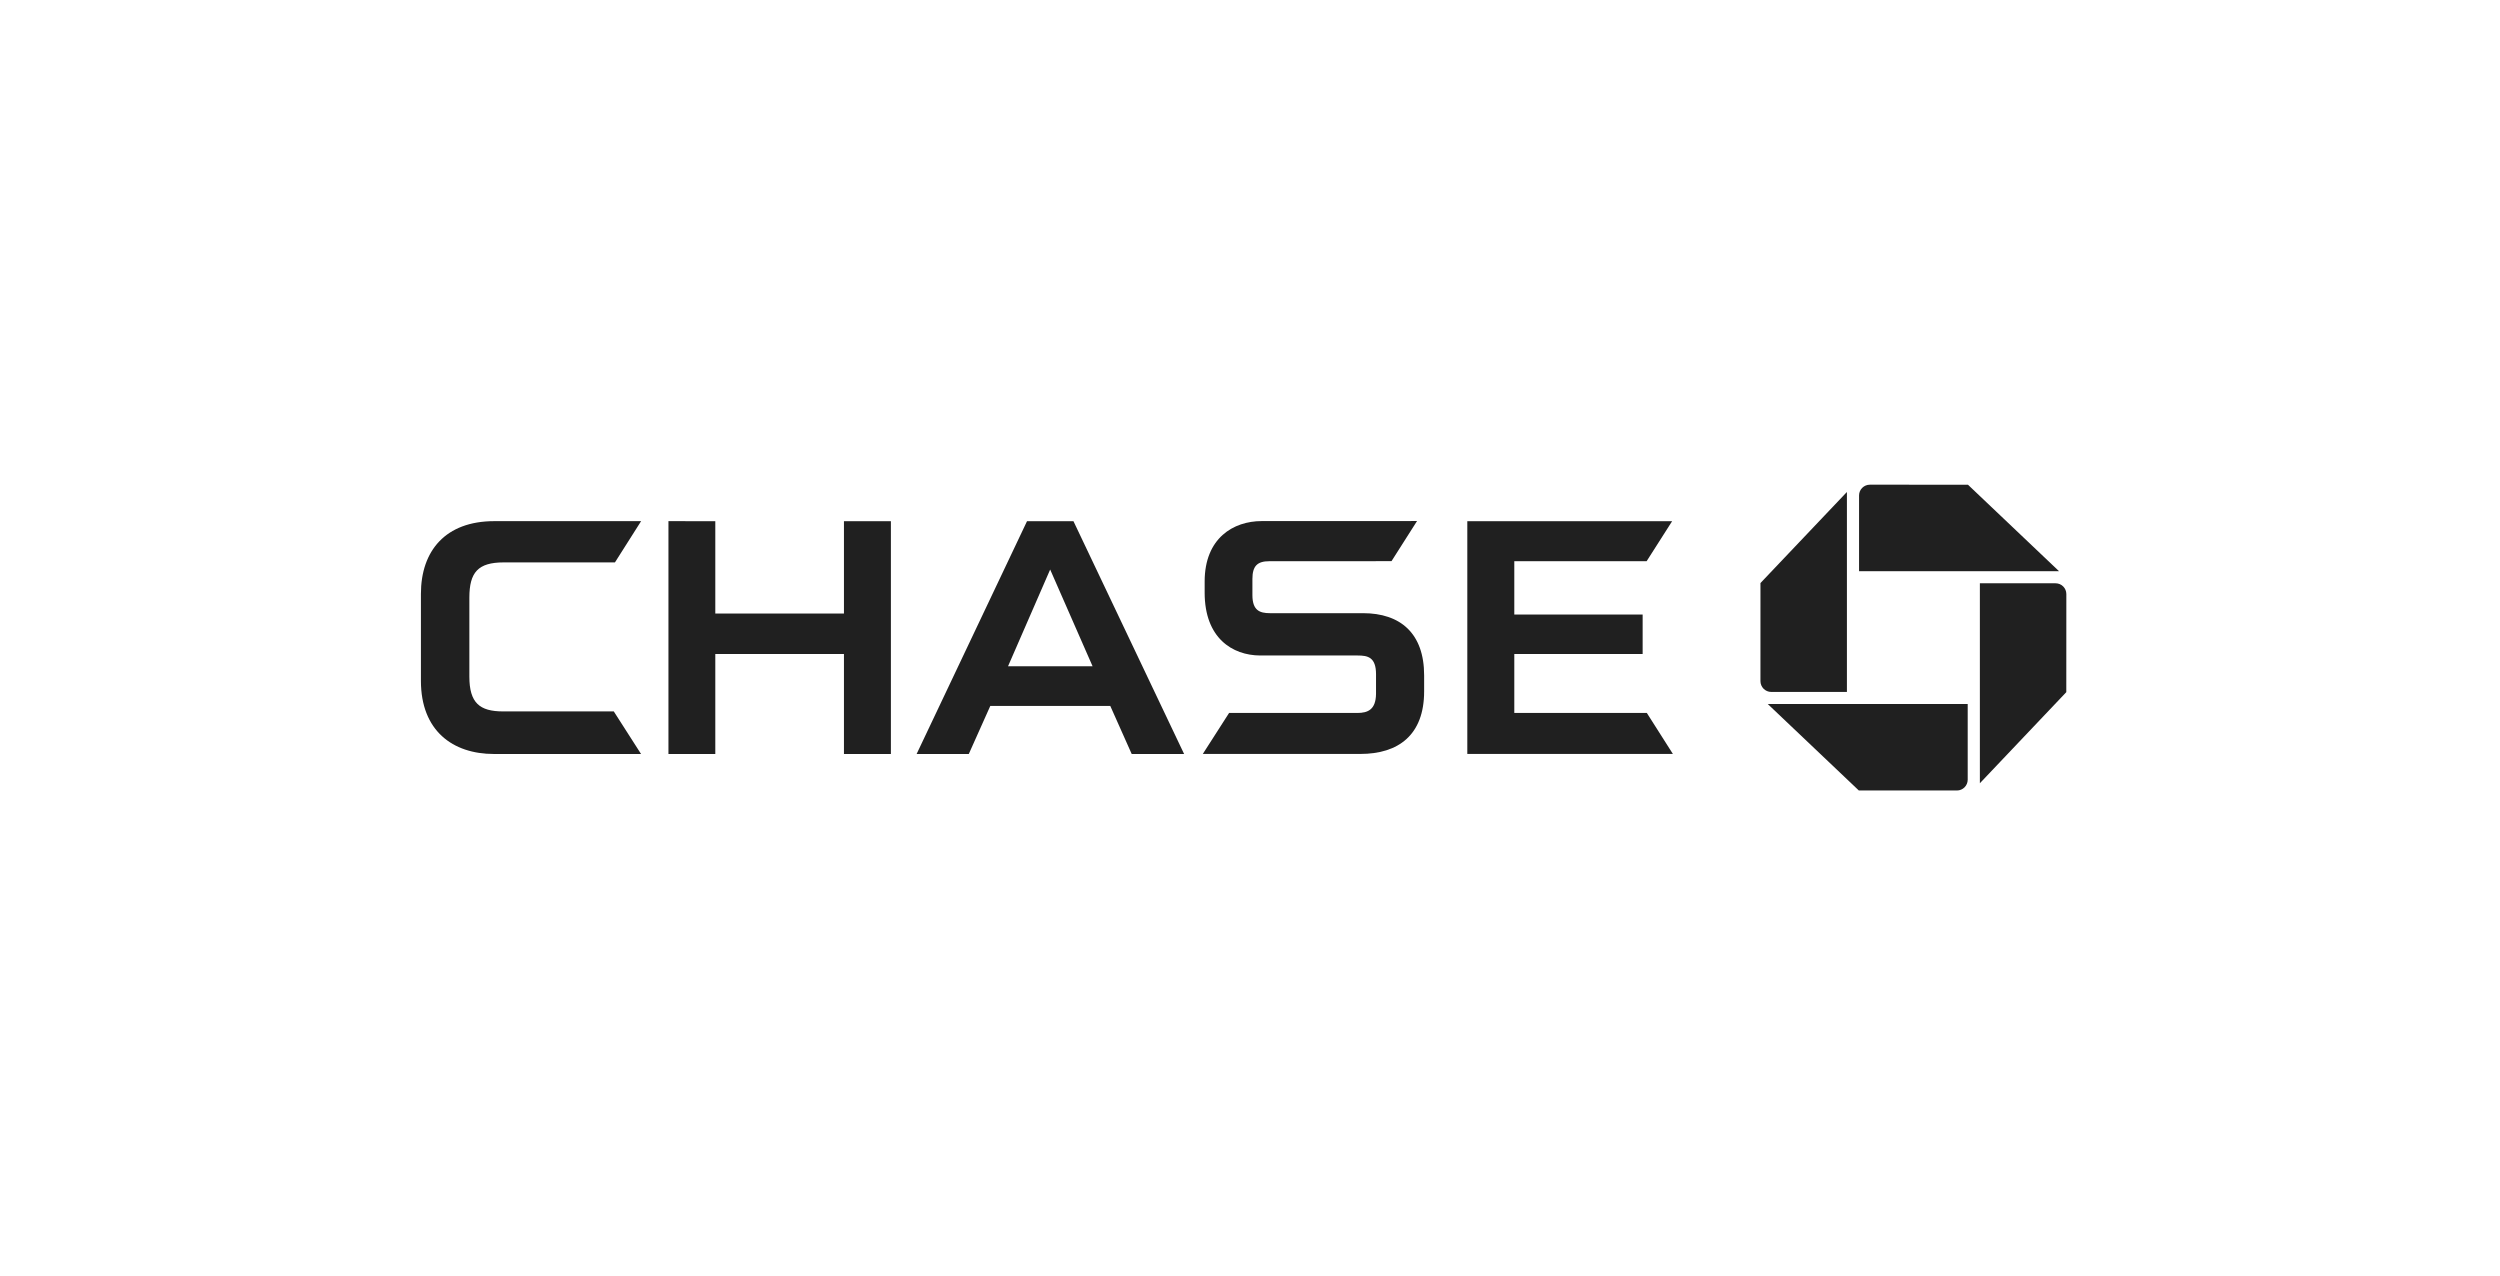
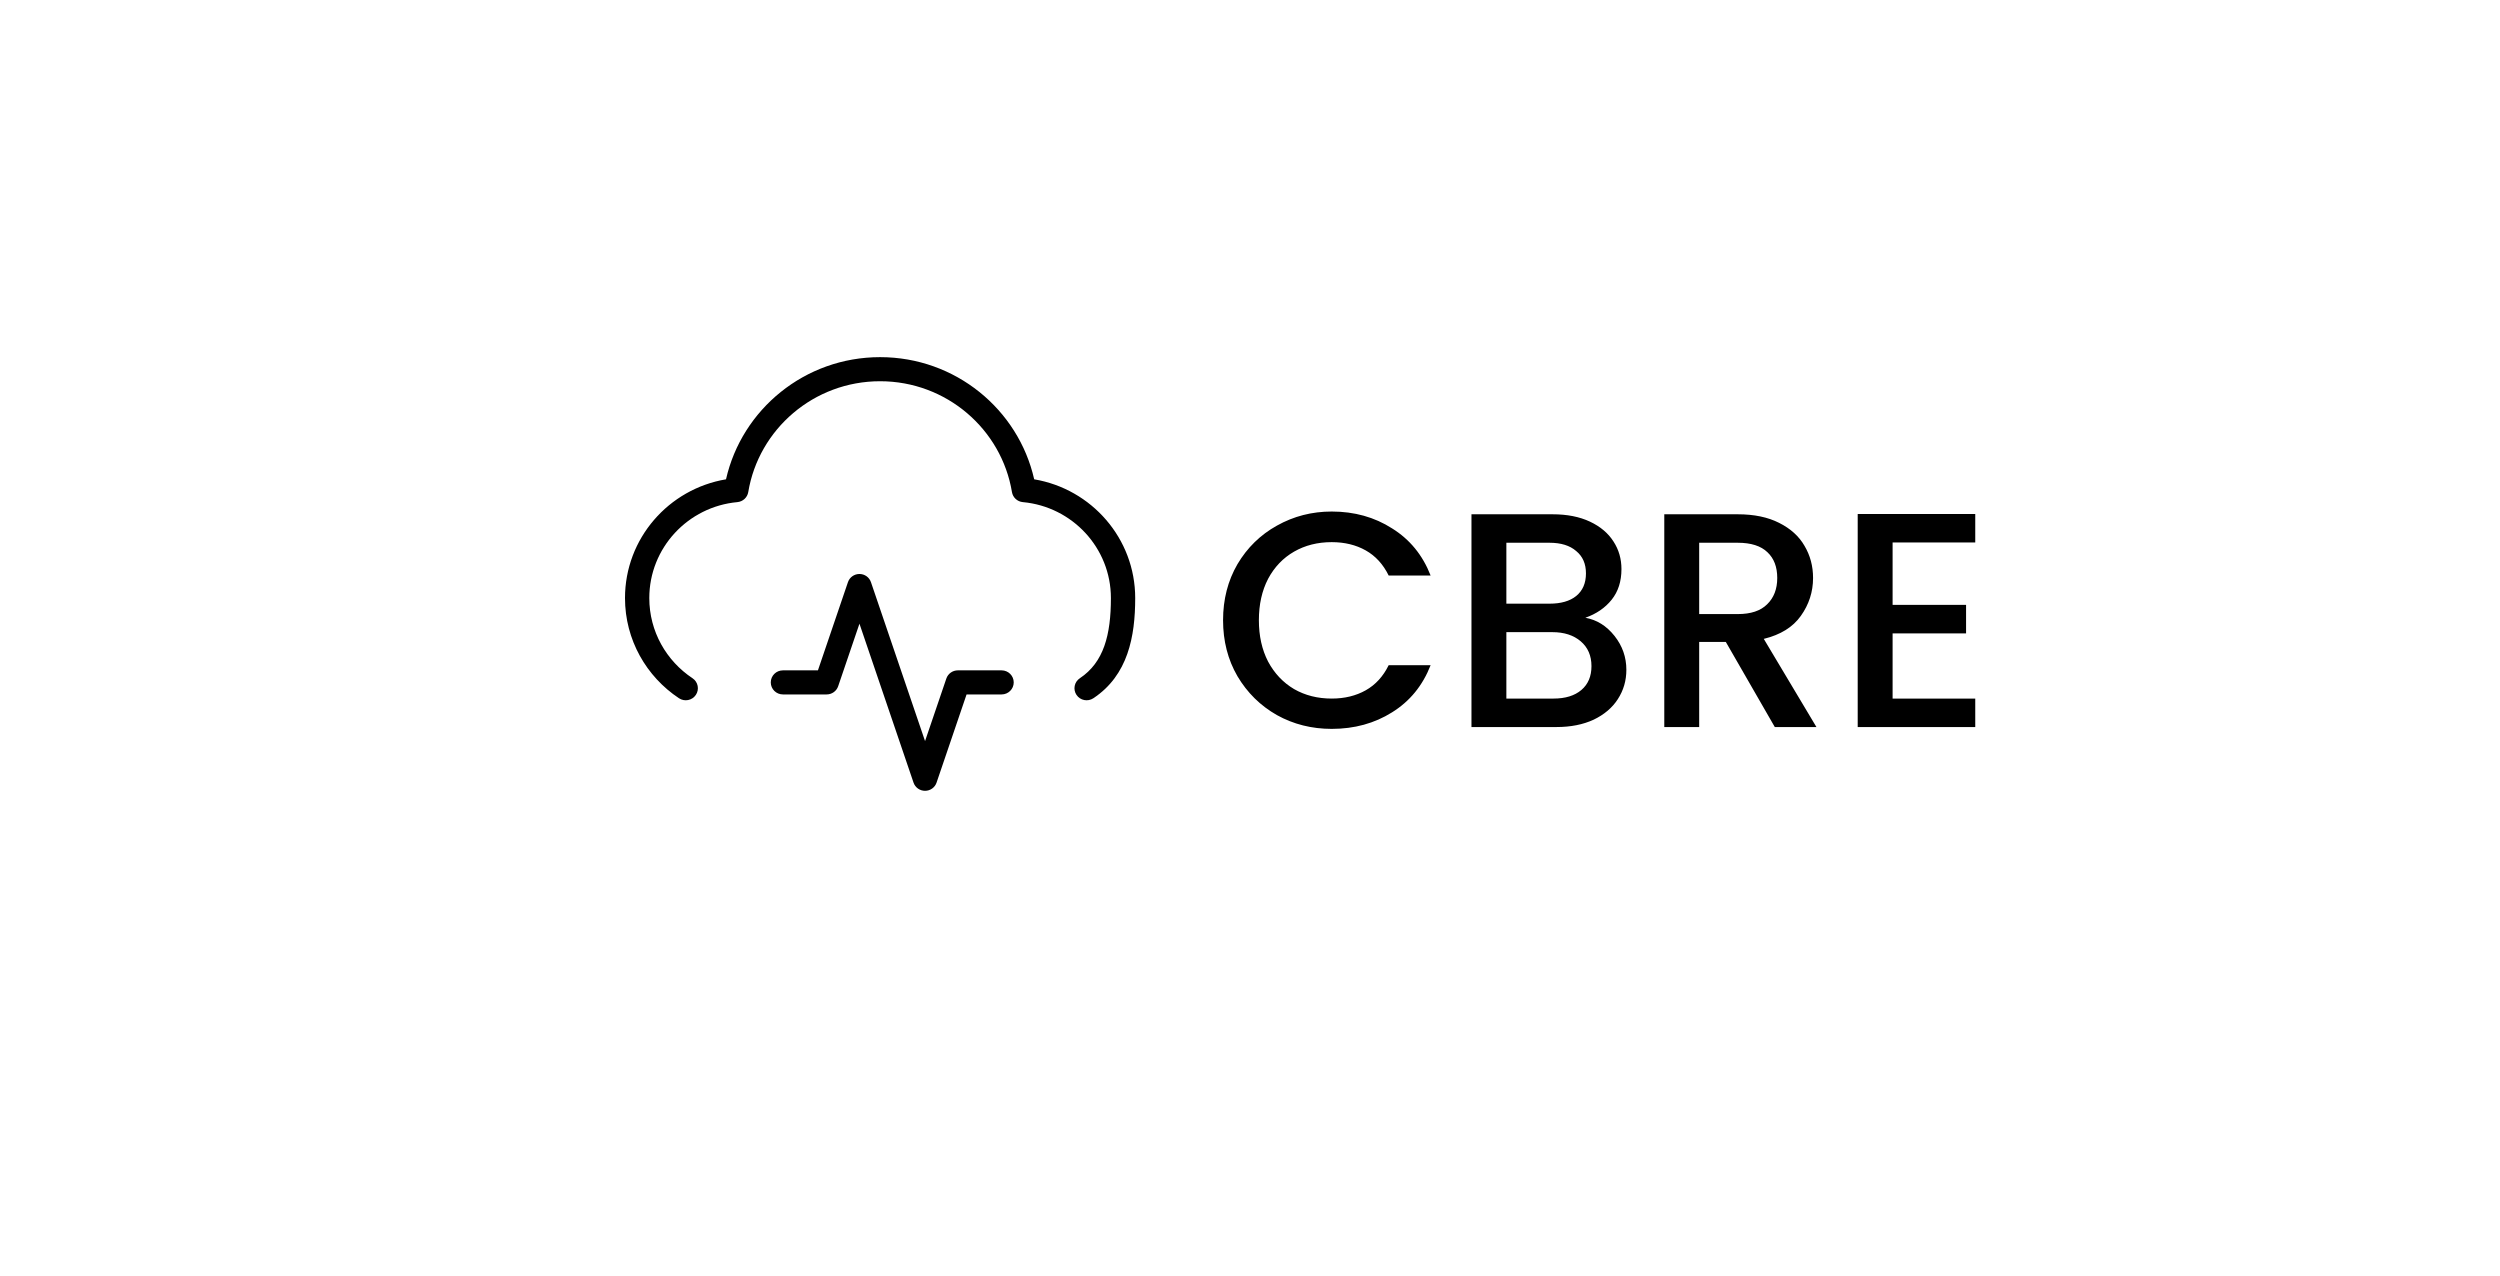
<svg xmlns="http://www.w3.org/2000/svg" width="196" height="100" viewBox="0 0 196 100" fill="none">
-   <path d="M146.597 38C146.129 38 145.75 38.379 145.75 38.846V44.781H161.426L154.287 38.001L146.597 38Z" fill="#080808" fill-opacity="0.9" />
-   <path d="M162.001 46.575C162.001 46.107 161.625 45.73 161.155 45.73H155.222V61.406L161.998 54.264L162.001 46.575Z" fill="#080808" fill-opacity="0.9" />
-   <path d="M153.423 61.975C153.889 61.975 154.268 61.595 154.268 61.127V55.195H138.592L145.732 61.974L153.423 61.975Z" fill="#080808" fill-opacity="0.9" />
-   <path d="M138.019 53.4C138.019 53.867 138.397 54.248 138.866 54.248H144.798V38.571L138.02 45.711L138.019 53.4Z" fill="#080808" fill-opacity="0.9" />
-   <path d="M66.166 40.862V48.101H56.08V40.862L52.406 40.858V59.113H56.08V51.271H66.166V59.113H69.846V40.862H66.166Z" fill="#080808" fill-opacity="0.9" />
-   <path d="M115.037 40.862V59.108H131.154L129.112 55.896H118.721V51.271H128.783V48.177H118.721V43.999H129.095L131.095 40.862H115.037Z" fill="#080808" fill-opacity="0.9" />
-   <path d="M38.751 40.858C34.93 40.858 33 43.181 33 46.561V53.375C33 57.286 35.487 59.113 38.732 59.113L50.258 59.112L48.121 55.775H39.444C37.601 55.775 36.798 55.109 36.798 53.046V46.864C36.798 44.87 37.474 44.092 39.493 44.092H48.212L50.263 40.858H38.751Z" fill="#080808" fill-opacity="0.9" />
-   <path d="M98.914 40.853C96.707 40.853 94.445 42.18 94.445 45.592V46.468C94.445 50.025 96.621 51.382 98.799 51.391H106.442C107.236 51.391 107.881 51.523 107.881 52.865L107.88 54.415C107.859 55.62 107.258 55.896 106.415 55.896H96.36L94.3 59.109H106.651C109.63 59.109 111.652 57.627 111.652 54.204V52.946C111.652 49.637 109.773 48.073 106.86 48.073H99.562C98.753 48.073 98.189 47.852 98.189 46.654V45.392C98.189 44.371 98.576 43.999 99.518 43.999L109.094 43.995L111.096 40.849L98.914 40.853Z" fill="#080808" fill-opacity="0.9" />
-   <path d="M80.518 40.862L71.863 59.112H75.954L77.64 55.343H87.045L88.725 59.112H92.834L84.159 40.862H80.518ZM82.333 44.651L85.659 52.237H79.029L82.333 44.651Z" fill="#080808" fill-opacity="0.9" />
+   <path d="M95.888 48.624C95.888 46.992 96.264 45.528 97.016 44.232C97.784 42.936 98.816 41.928 100.112 41.208C101.424 40.472 102.856 40.104 104.408 40.104C106.184 40.104 107.76 40.544 109.136 41.424C110.528 42.288 111.536 43.52 112.16 45.12H108.872C108.44 44.24 107.84 43.584 107.072 43.152C106.304 42.72 105.416 42.504 104.408 42.504C103.304 42.504 102.32 42.752 101.456 43.248C100.592 43.744 99.912 44.456 99.416 45.384C98.936 46.312 98.696 47.392 98.696 48.624C98.696 49.856 98.936 50.936 99.416 51.864C99.912 52.792 100.592 53.512 101.456 54.024C102.32 54.52 103.304 54.768 104.408 54.768C105.416 54.768 106.304 54.552 107.072 54.12C107.84 53.688 108.44 53.032 108.872 52.152H112.16C111.536 53.752 110.528 54.984 109.136 55.848C107.76 56.712 106.184 57.144 104.408 57.144C102.84 57.144 101.408 56.784 100.112 56.064C98.816 55.328 97.784 54.312 97.016 53.016C96.264 51.72 95.888 50.256 95.888 48.624ZM124.291 48.432C125.187 48.592 125.947 49.064 126.571 49.848C127.195 50.632 127.507 51.52 127.507 52.512C127.507 53.36 127.283 54.128 126.835 54.816C126.403 55.488 125.771 56.024 124.939 56.424C124.107 56.808 123.139 57 122.035 57H115.363V40.32H121.723C122.859 40.32 123.835 40.512 124.651 40.896C125.467 41.28 126.083 41.8 126.499 42.456C126.915 43.096 127.122 43.816 127.122 44.616C127.122 45.576 126.867 46.376 126.355 47.016C125.843 47.656 125.155 48.128 124.291 48.432ZM118.099 47.328H121.483C122.379 47.328 123.075 47.128 123.571 46.728C124.083 46.312 124.339 45.72 124.339 44.952C124.339 44.2 124.083 43.616 123.571 43.2C123.075 42.768 122.379 42.552 121.483 42.552H118.099V47.328ZM121.795 54.768C122.723 54.768 123.451 54.544 123.979 54.096C124.507 53.648 124.771 53.024 124.771 52.224C124.771 51.408 124.491 50.76 123.931 50.28C123.371 49.8 122.627 49.56 121.699 49.56H118.099V54.768H121.795ZM139.144 57L135.304 50.328H133.216V57H130.48V40.32H136.24C137.52 40.32 138.6 40.544 139.48 40.992C140.376 41.44 141.04 42.04 141.472 42.792C141.92 43.544 142.144 44.384 142.144 45.312C142.144 46.4 141.824 47.392 141.184 48.288C140.56 49.168 139.592 49.768 138.28 50.088L142.408 57H139.144ZM133.216 48.144H136.24C137.264 48.144 138.032 47.888 138.544 47.376C139.072 46.864 139.336 46.176 139.336 45.312C139.336 44.448 139.08 43.776 138.568 43.296C138.056 42.8 137.28 42.552 136.24 42.552H133.216V48.144ZM148.38 42.528V47.424H154.14V49.656H148.38V54.768H154.86V57H145.644V40.296H154.86V42.528H148.38Z" fill="black" />
+   <path fill-rule="evenodd" clip-rule="evenodd" d="M56.919 37.578C58.16 32.096 63.097 28 69 28C74.903 28 79.84 32.096 81.081 37.578C85.577 38.335 89 42.215 89 46.889C89 49.902 88.438 52.938 85.72 54.742C85.283 55.032 84.692 54.916 84.399 54.483C84.106 54.049 84.224 53.463 84.661 53.173C86.537 51.927 87.095 49.77 87.095 46.889C87.095 42.955 84.062 39.722 80.189 39.366C79.757 39.326 79.407 39.003 79.337 38.579C78.52 33.65 74.202 29.889 69 29.889C63.798 29.889 59.48 33.65 58.663 38.579C58.593 39.003 58.243 39.326 57.811 39.366C53.938 39.722 50.905 42.955 50.905 46.889C50.905 49.508 52.247 51.816 54.292 53.173C54.729 53.463 54.846 54.049 54.553 54.483C54.261 54.916 53.669 55.032 53.232 54.742C50.682 53.05 49 50.164 49 46.889C49 42.215 52.423 38.335 56.919 37.578ZM67.381 45C67.79 45 68.153 45.258 68.283 45.642L72.524 58.102L74.193 53.198C74.323 52.814 74.687 52.556 75.095 52.556H78.524C79.05 52.556 79.476 52.978 79.476 53.5C79.476 54.022 79.05 54.444 78.524 54.444H75.779L73.426 61.358C73.296 61.742 72.932 62 72.524 62C72.115 62 71.752 61.742 71.621 61.358L67.381 48.898L65.712 53.802C65.581 54.186 65.218 54.444 64.809 54.444H61.381C60.855 54.444 60.429 54.022 60.429 53.5C60.429 52.978 60.855 52.556 61.381 52.556H64.126L66.479 45.642C66.609 45.258 66.972 45 67.381 45Z" fill="black" />
</svg>
